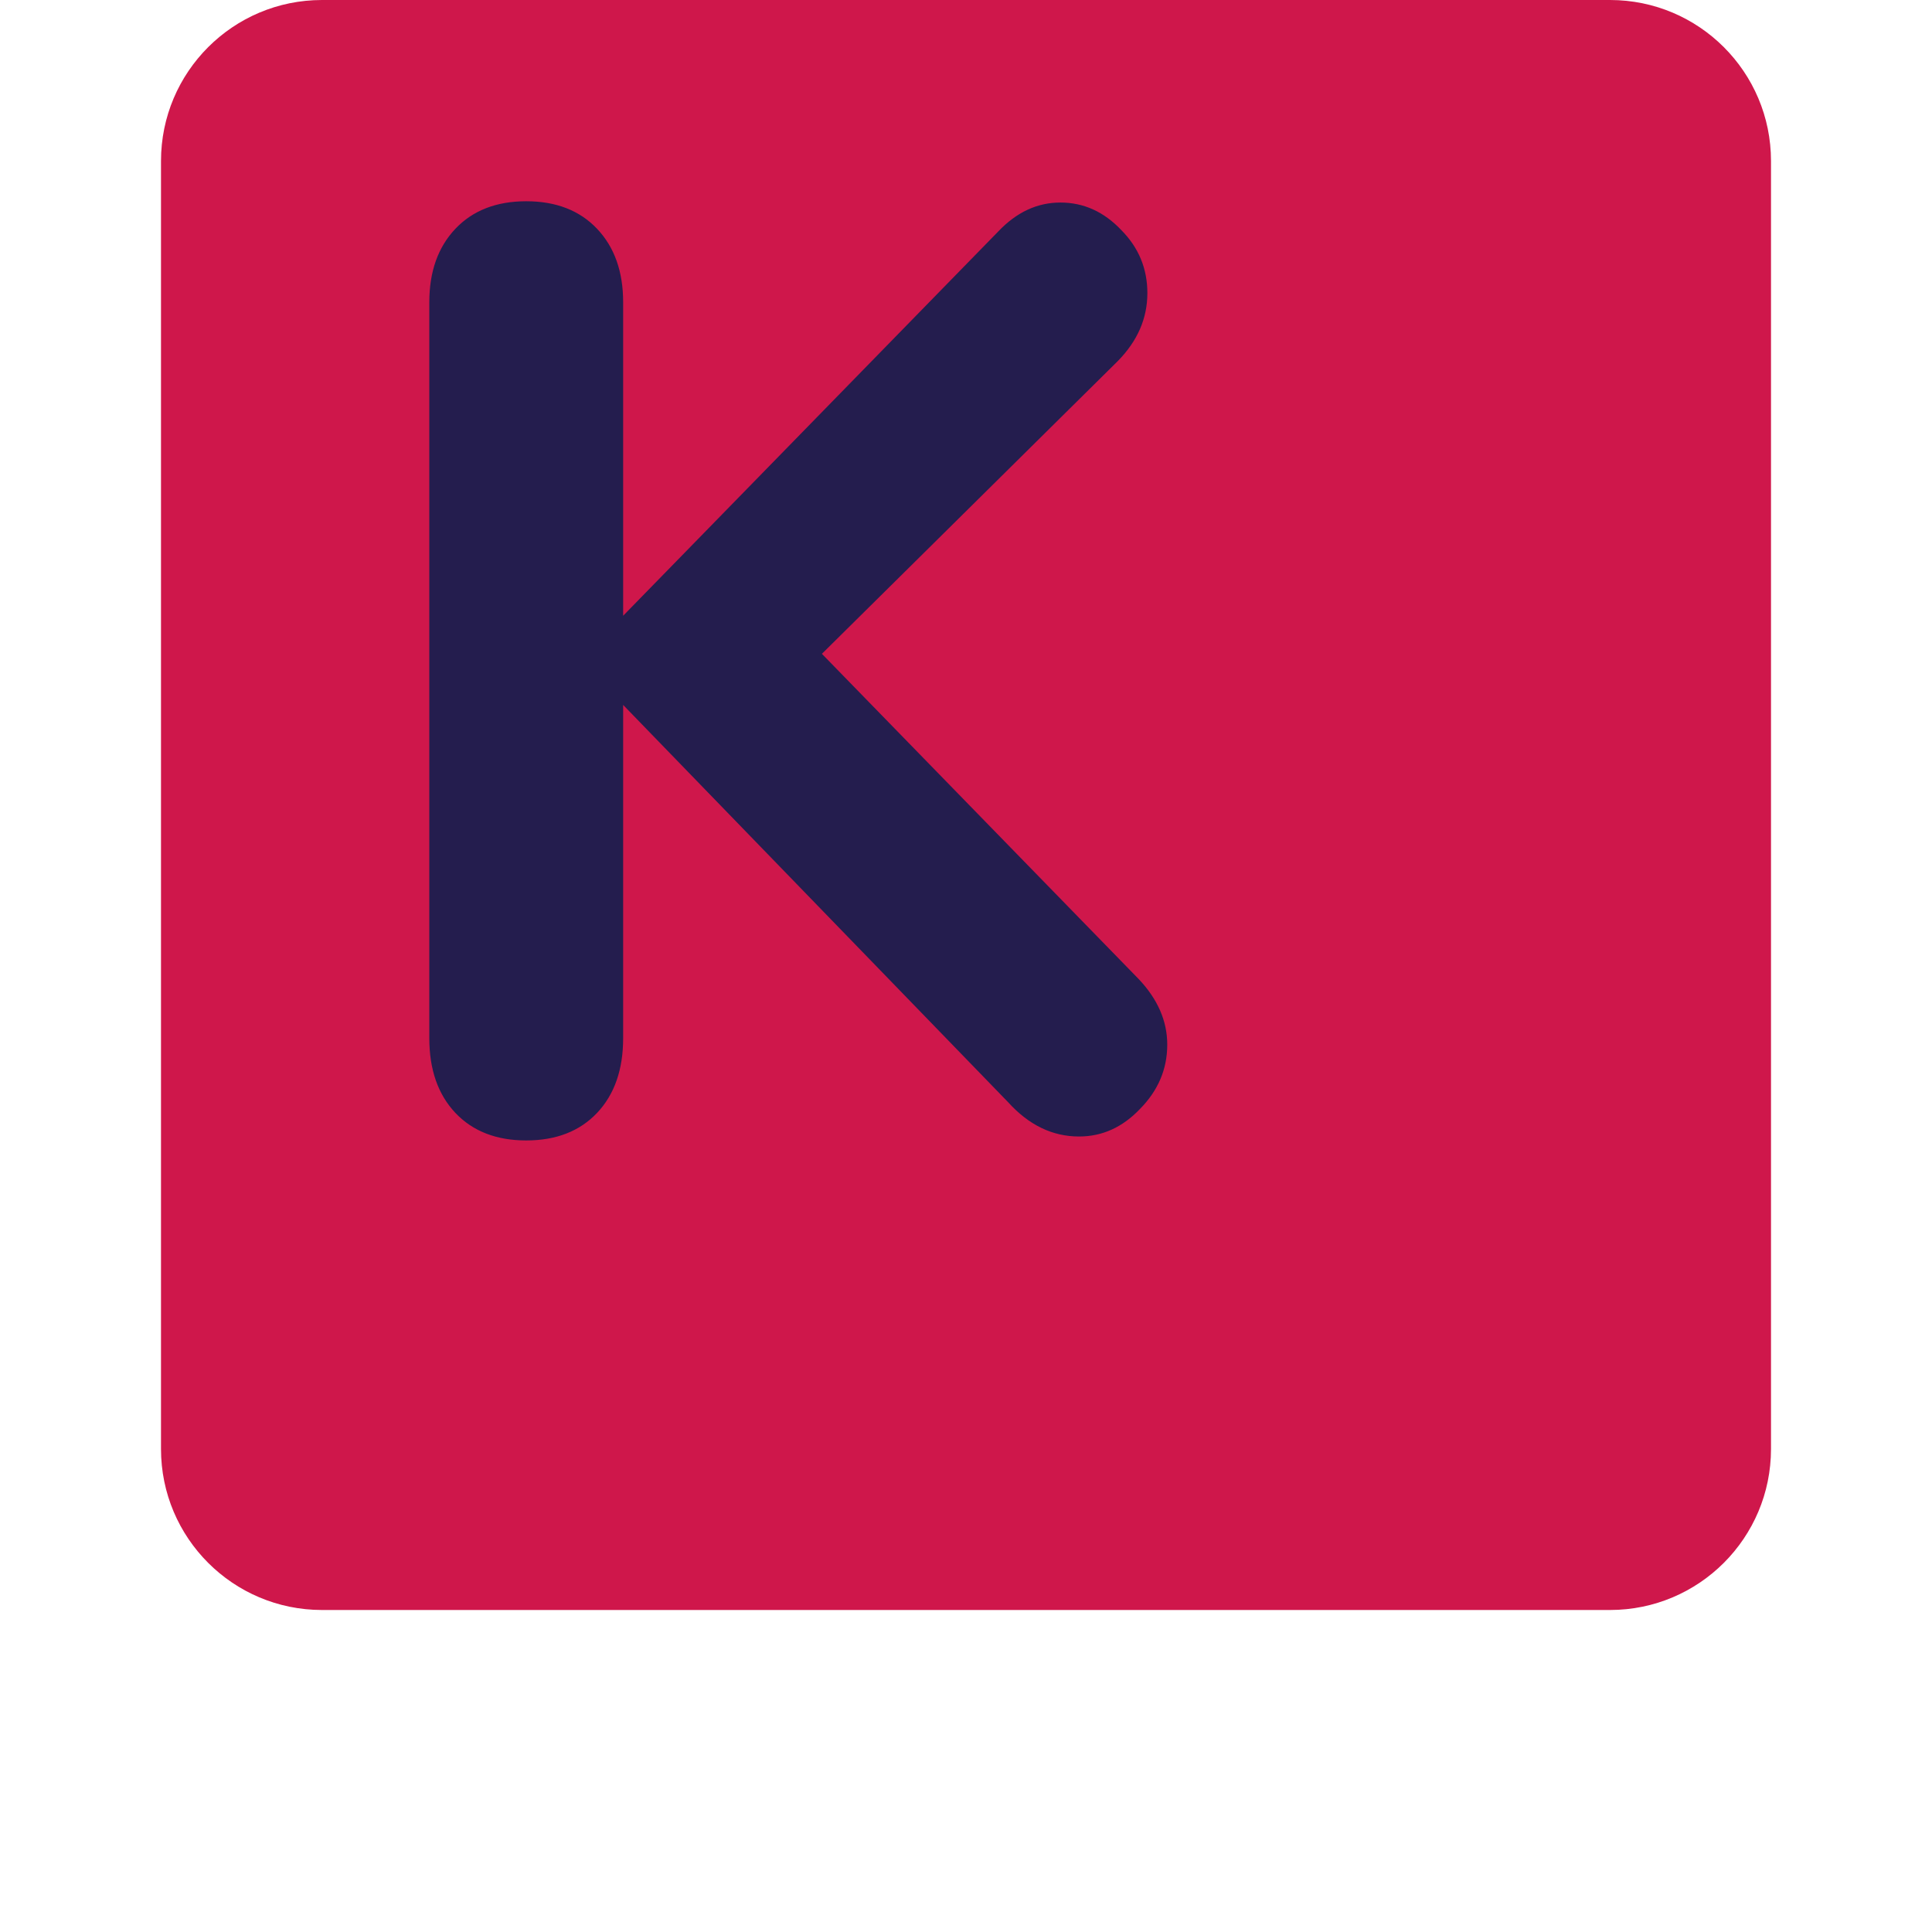
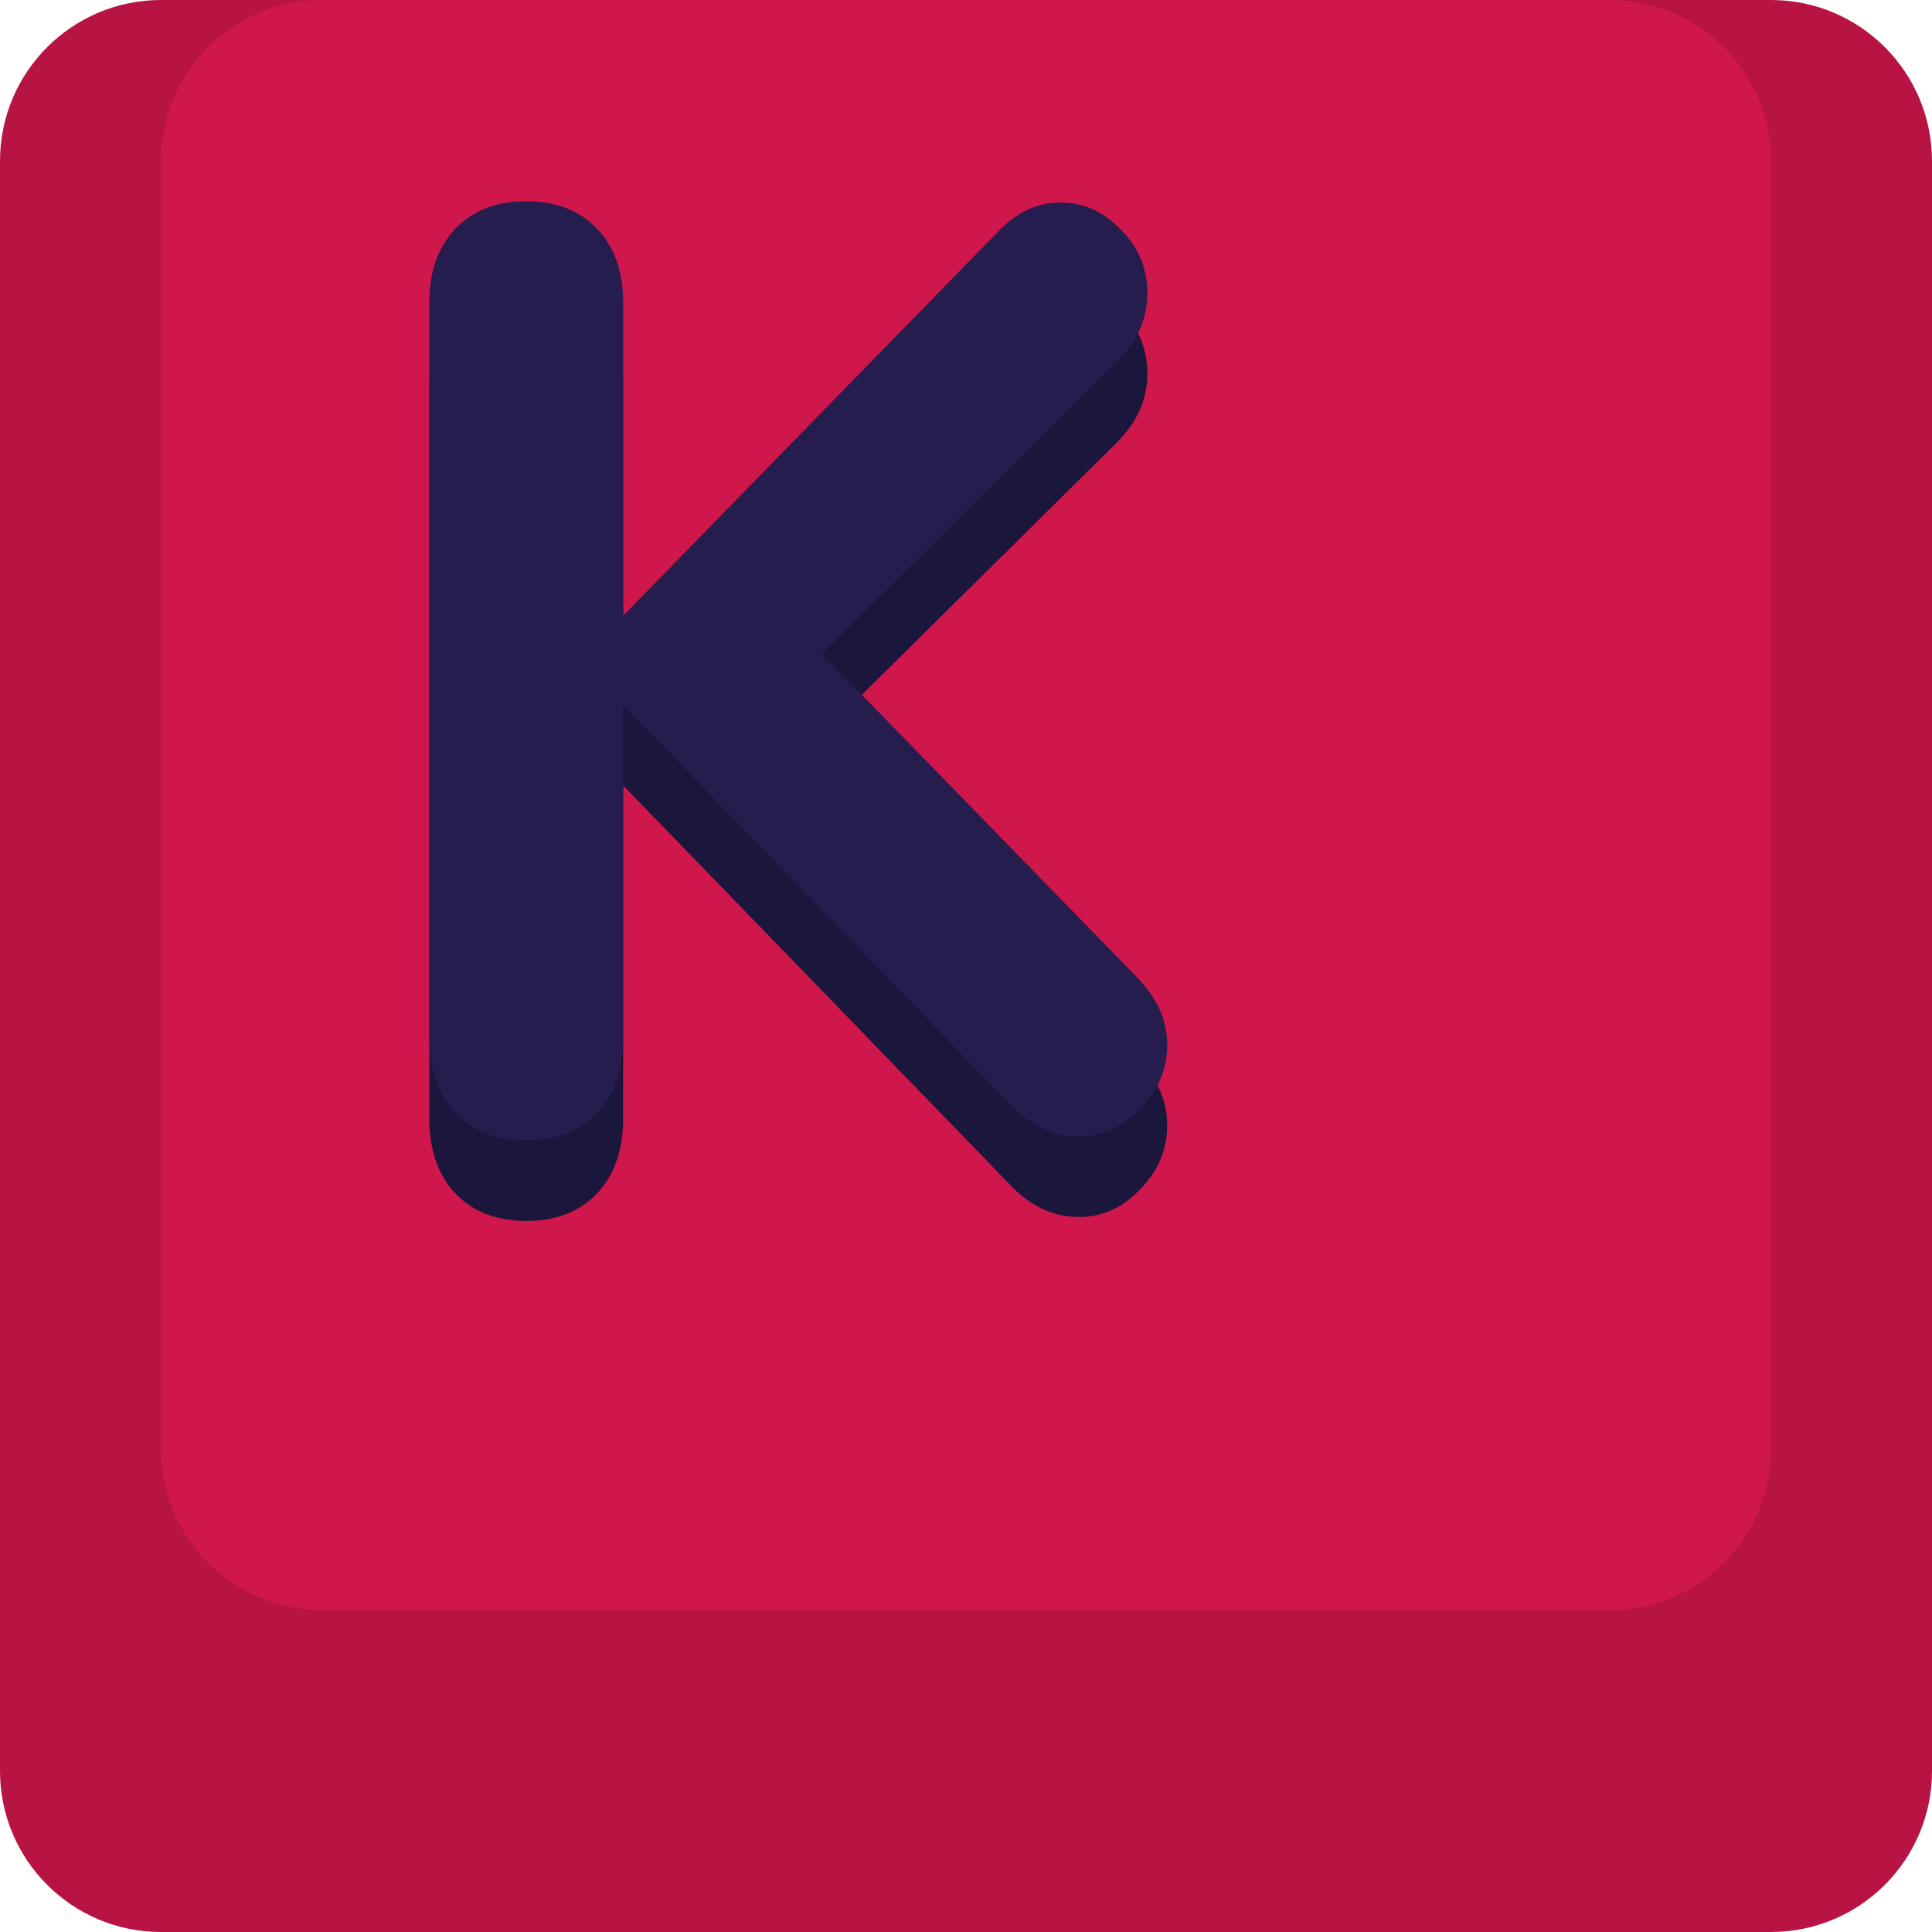
<svg xmlns="http://www.w3.org/2000/svg" viewBox="0 0 24 24" fill="none">
-   <rect fill="hsl(343, 80%, NaN)" width="24" height="24" rx="2" />
+   <rect fill="hsl(343, 80%, 40%)" width="24" height="24" rx="2" />
  <rect fill="hsl(343, 80%, 45%)" x="2" width="20" height="20" rx="2" />
-   <path fill="hsl(248, 45%, NaN)" d="M14.145 13.162C14.382 13.412 14.5 13.684 14.5 13.977C14.5 14.281 14.387 14.547 14.161 14.776C13.944 15.004 13.692 15.118 13.404 15.118C13.075 15.118 12.782 14.977 12.525 14.694L7.741 9.757V13.896C7.741 14.287 7.633 14.596 7.417 14.825C7.201 15.053 6.907 15.167 6.537 15.167C6.167 15.167 5.873 15.053 5.657 14.825C5.441 14.596 5.333 14.287 5.333 13.896V4.755C5.333 4.374 5.441 4.07 5.657 3.842C5.873 3.614 6.167 3.5 6.537 3.5C6.907 3.5 7.201 3.614 7.417 3.842C7.633 4.07 7.741 4.374 7.741 4.755V8.649L12.401 3.875C12.628 3.636 12.885 3.516 13.173 3.516C13.461 3.516 13.713 3.63 13.929 3.858C14.145 4.076 14.253 4.336 14.253 4.641C14.253 4.956 14.13 5.238 13.883 5.488L10.21 9.122L14.145 13.162Z" />
+   <path fill="hsl(248, 45%, 16%)" d="M14.145 13.162C14.382 13.412 14.5 13.684 14.5 13.977C14.5 14.281 14.387 14.547 14.161 14.776C13.944 15.004 13.692 15.118 13.404 15.118C13.075 15.118 12.782 14.977 12.525 14.694L7.741 9.757V13.896C7.741 14.287 7.633 14.596 7.417 14.825C7.201 15.053 6.907 15.167 6.537 15.167C6.167 15.167 5.873 15.053 5.657 14.825C5.441 14.596 5.333 14.287 5.333 13.896V4.755C5.333 4.374 5.441 4.07 5.657 3.842C5.873 3.614 6.167 3.5 6.537 3.5C6.907 3.5 7.201 3.614 7.417 3.842C7.633 4.07 7.741 4.374 7.741 4.755V8.649L12.401 3.875C12.628 3.636 12.885 3.516 13.173 3.516C13.461 3.516 13.713 3.63 13.929 3.858C14.145 4.076 14.253 4.336 14.253 4.641C14.253 4.956 14.13 5.238 13.883 5.488L10.21 9.122L14.145 13.162Z" />
  <path fill="hsl(248, 45%, 21%)" d="M14.145 12.162C14.382 12.412 14.5 12.684 14.5 12.977C14.5 13.281 14.387 13.547 14.161 13.776C13.944 14.004 13.692 14.118 13.404 14.118C13.075 14.118 12.782 13.977 12.525 13.694L7.741 8.757V12.896C7.741 13.287 7.633 13.596 7.417 13.825C7.201 14.053 6.907 14.167 6.537 14.167C6.167 14.167 5.873 14.053 5.657 13.825C5.441 13.596 5.333 13.287 5.333 12.896V3.755C5.333 3.374 5.441 3.07 5.657 2.842C5.873 2.614 6.167 2.5 6.537 2.5C6.907 2.5 7.201 2.614 7.417 2.842C7.633 3.07 7.741 3.374 7.741 3.755V7.649L12.401 2.875C12.628 2.636 12.885 2.516 13.173 2.516C13.461 2.516 13.713 2.63 13.929 2.858C14.145 3.076 14.253 3.336 14.253 3.641C14.253 3.956 14.13 4.238 13.883 4.488L10.21 8.122L14.145 12.162Z" />
</svg>
